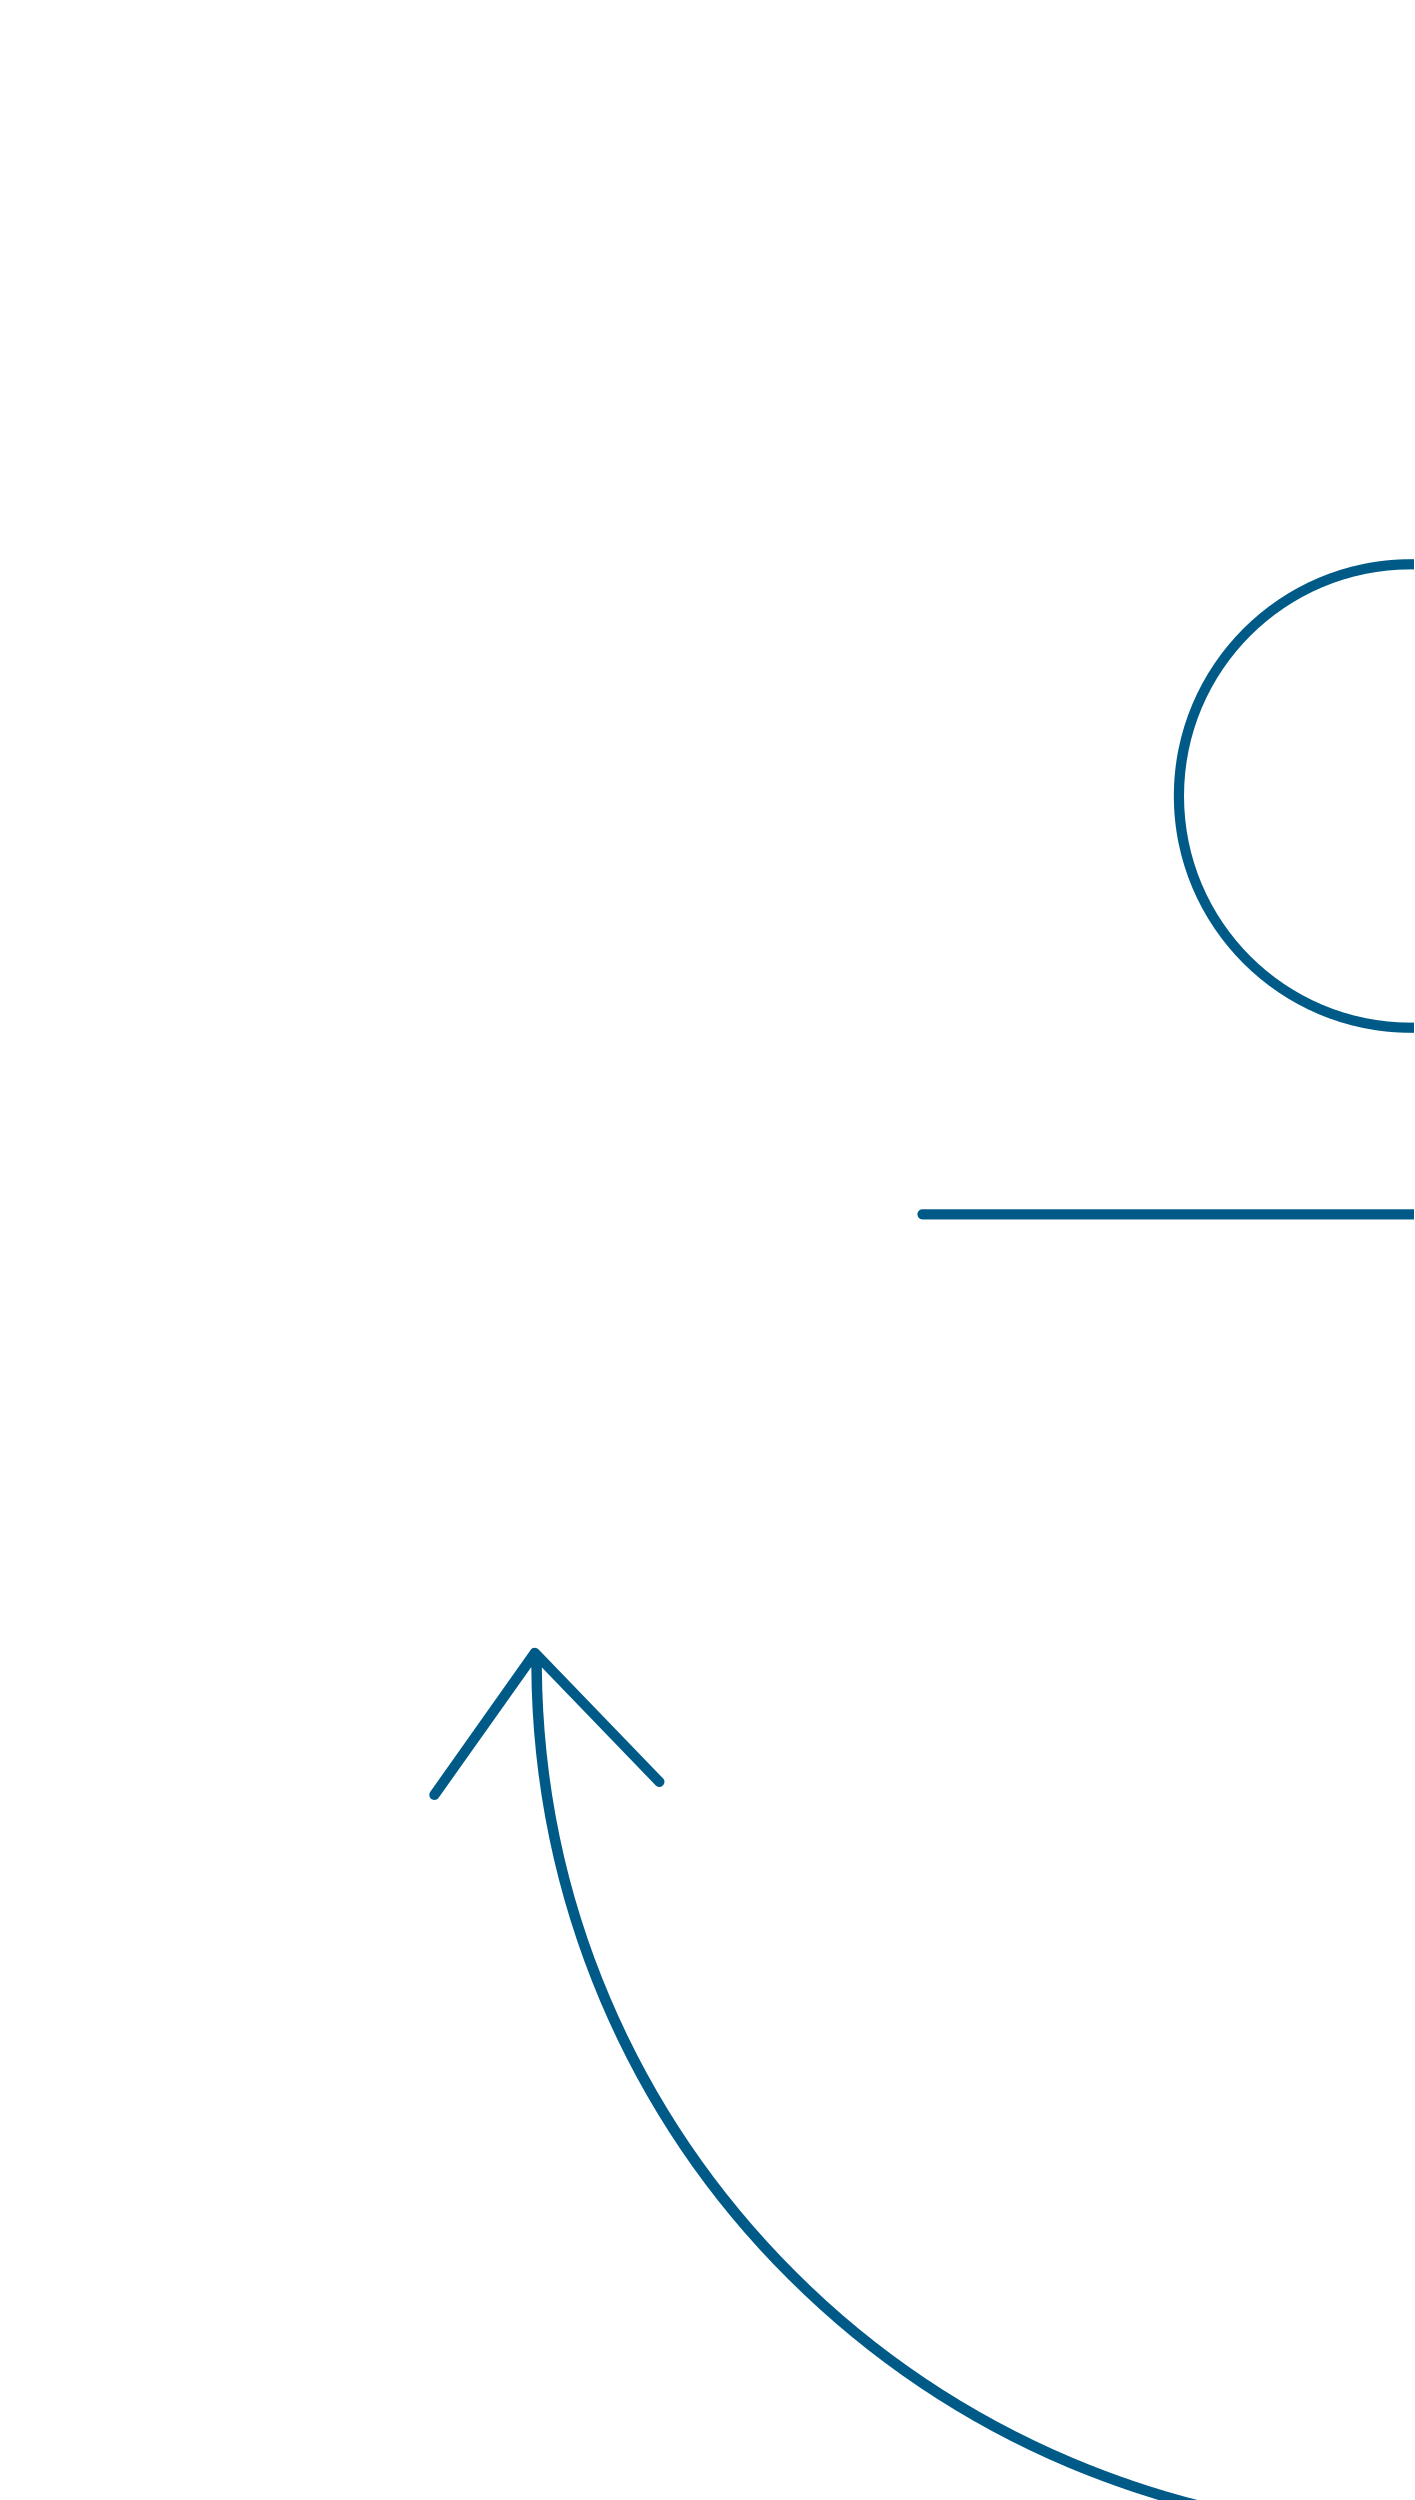
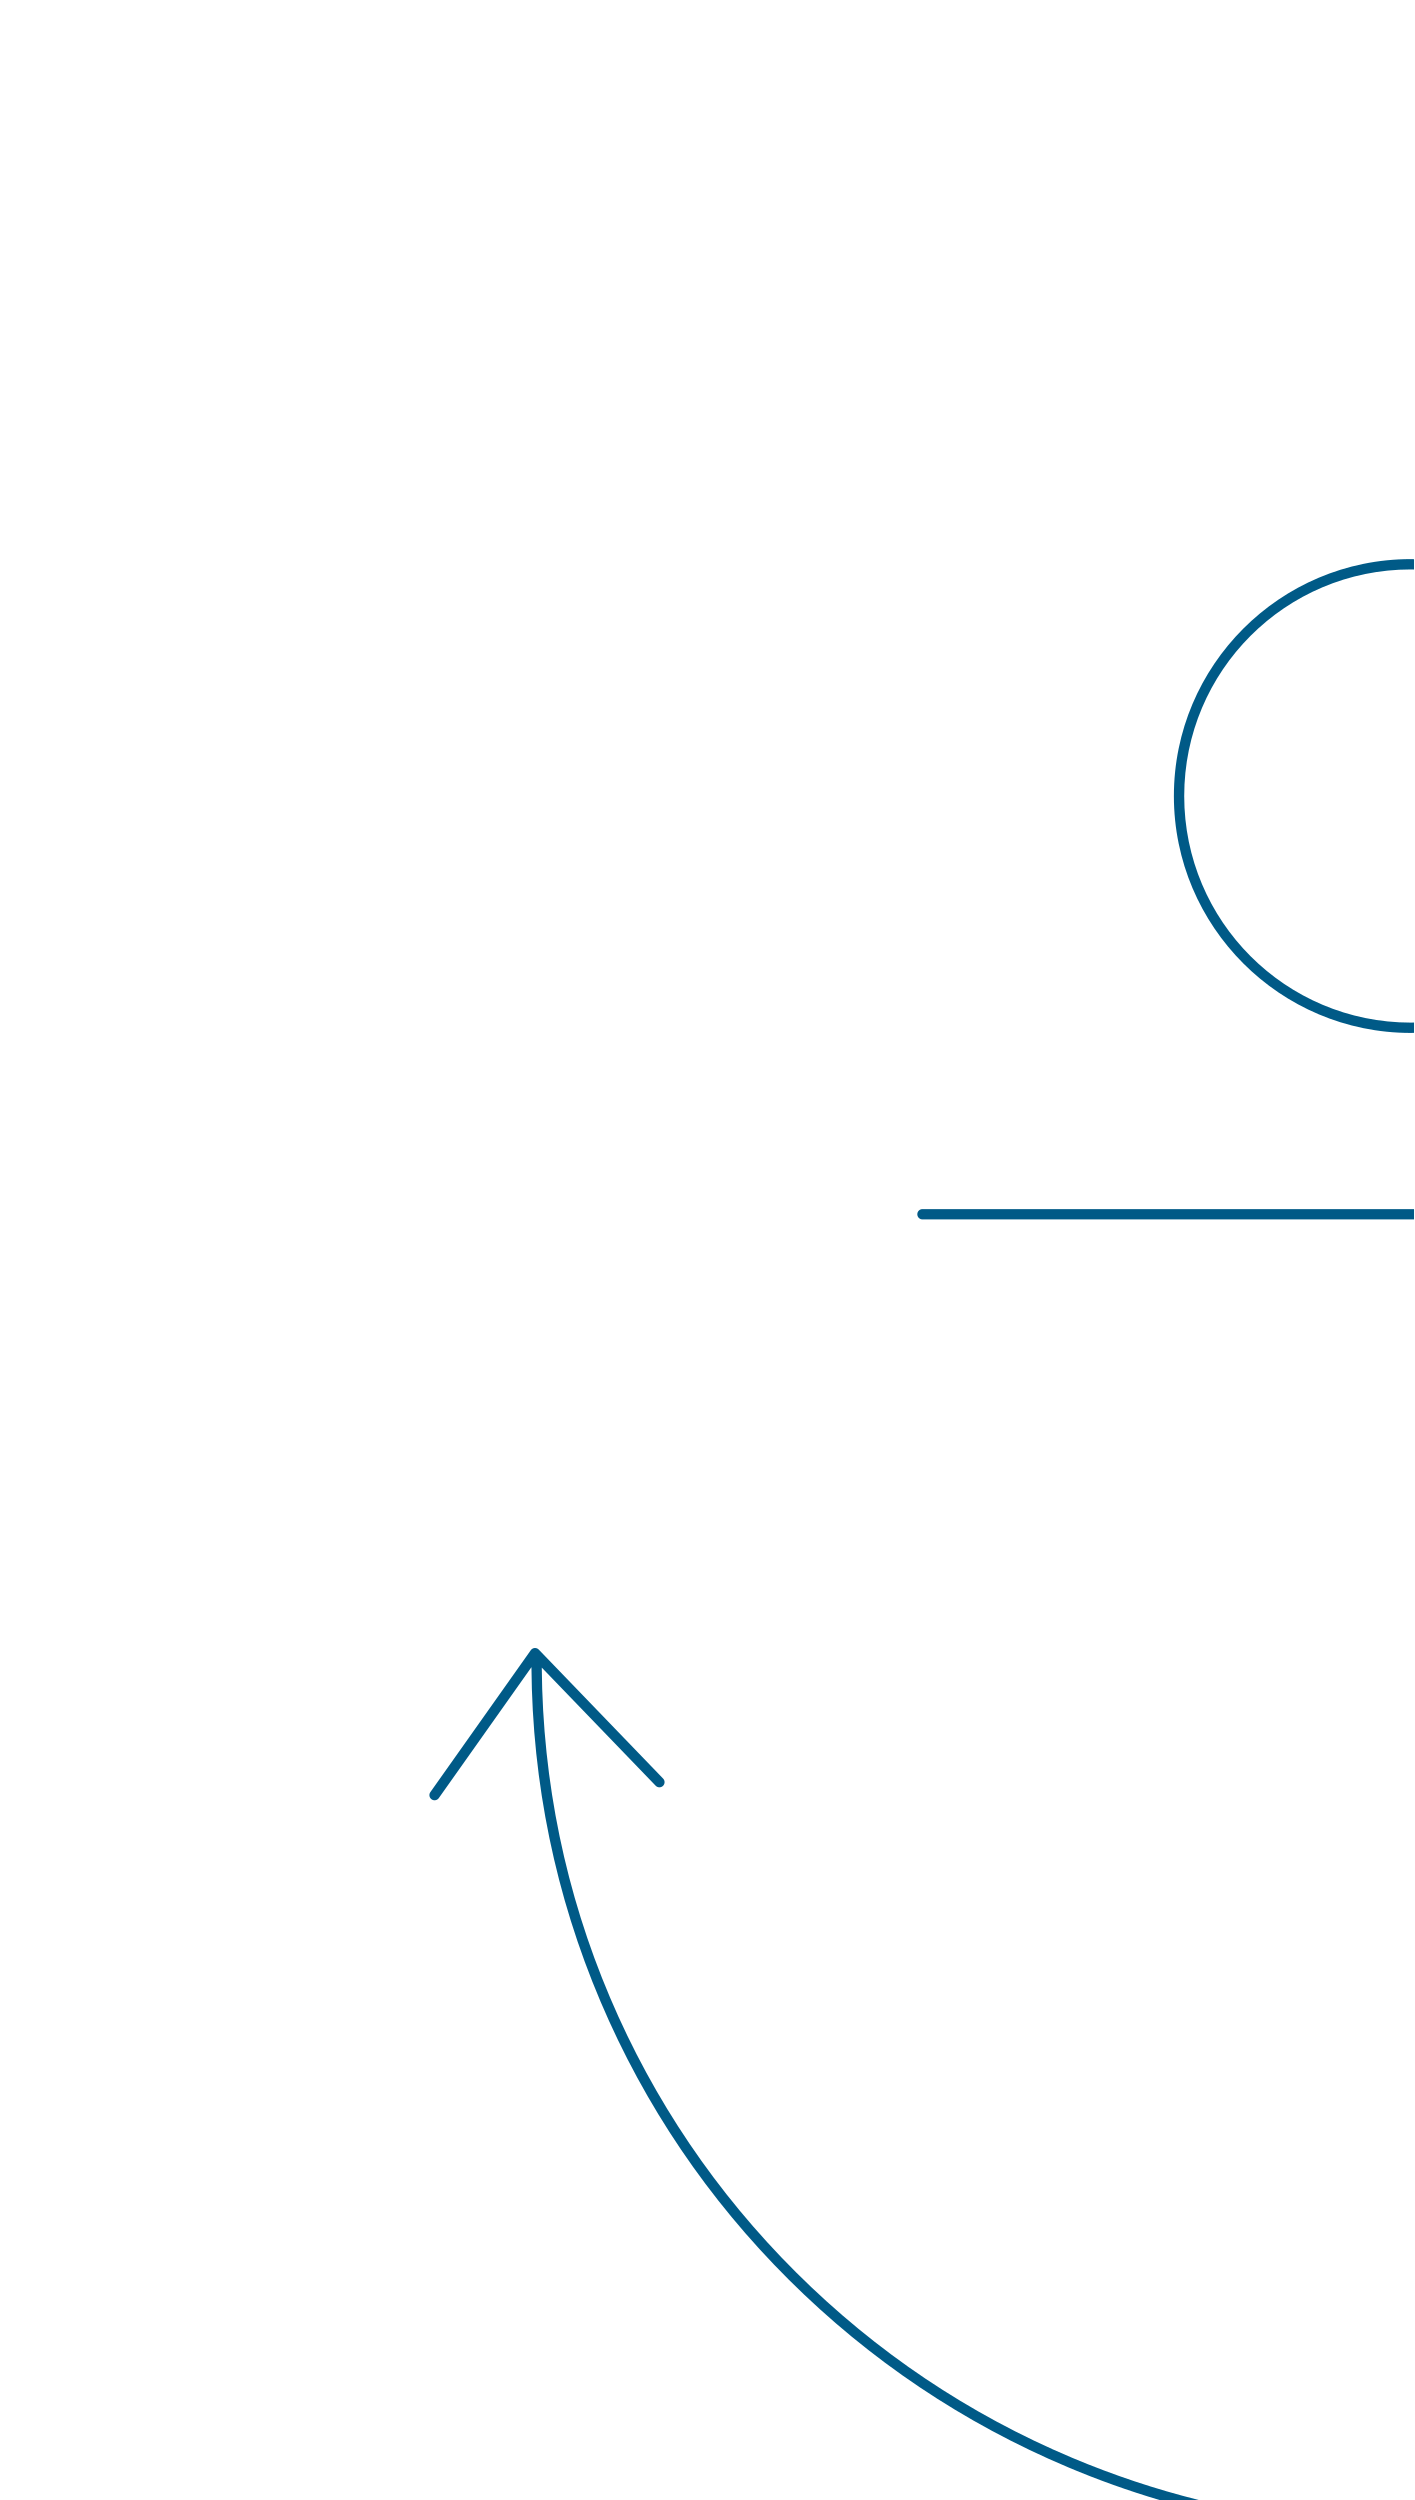
- <svg xmlns="http://www.w3.org/2000/svg" version="1.1" id="Ebene_1" x="0px" y="0px" width="375px" height="663px" viewBox="0 0 375 663" style="enable-background:new 0 0 375 663;" xml:space="preserve">
-   <style type="text/css">
- 	.st0{fill:#005A87;}
- </style>
+ <svg xmlns="http://www.w3.org/2000/svg" version="1.1" x="0" y="0" width="375" height="663" viewBox="0, 0, 375, 663">
  <g id="Logo">
-     <path class="st0" d="M284.4,651.8c-27.4-11.6-52.1-28.1-73.2-49.2c-21.2-21.1-37.8-45.6-49.4-72.9c-11.8-27.7-17.9-57.1-18.1-87.5   l30.2,31.3c0.5,0.5,1.4,0.6,1.9,0c0.5-0.5,0.6-1.4,0-1.9l-33-34.2c-0.3-0.3-0.7-0.4-1.1-0.4c-0.4,0-0.8,0.2-1,0.6l-26.6,37.6   c-0.4,0.6-0.3,1.5,0.3,1.9c0.6,0.4,1.5,0.3,1.9-0.3l24.6-34.7c0.2,30.7,6.4,60.6,18.3,88.7c11.7,27.6,28.5,52.5,50,73.8   c21.4,21.3,46.3,38.1,74.1,49.8c7.9,3.3,16,6.2,24.2,8.7h10.4C306.5,660.2,295.3,656.4,284.4,651.8" />
-     <path class="st0" d="M243.3,322c0,0.8,0.6,1.4,1.4,1.4H375v-2.7H244.6C243.9,320.7,243.3,321.3,243.3,322" />
-     <path class="st0" d="M375,271.2c-0.3,0-0.6,0-0.9,0c-33.2,0-60.1-26.9-60.1-60.1c0-33.2,26.9-60.1,60.1-60.1c0.3,0,0.6,0,0.9,0   v-2.7c-0.3,0-0.6,0-0.9,0c-34.6,0-62.8,28.2-62.8,62.8c0,34.6,28.2,62.8,62.8,62.8c0.3,0,0.6,0,0.9,0V271.2z" />
+     <path d="M284.358,651.817 C256.928,640.261 232.294,623.718 211.138,602.648 C189.983,581.579 173.374,557.043 161.772,529.723 C149.998,501.997 143.914,472.576 143.679,442.249 L173.89,473.582 C174.415,474.126 175.282,474.142 175.826,473.617 C176.371,473.091 176.386,472.225 175.861,471.68 L142.874,437.468 C142.59,437.175 142.192,437.023 141.785,437.053 C141.378,437.085 141.006,437.296 140.77,437.629 L114.13,475.275 C113.693,475.892 113.839,476.747 114.457,477.184 C115.074,477.621 115.928,477.474 116.365,476.857 L140.94,442.13 C141.159,472.87 147.317,502.69 159.253,530.795 C170.993,558.44 187.799,583.268 209.206,604.588 C230.612,625.909 255.539,642.647 283.295,654.339 C291.232,657.684 299.307,660.57 307.5,663 L317.904,663 C306.492,660.152 295.294,656.423 284.358,651.817" fill="#005A87" />
+     <path d="M243.268,322.023 C243.268,322.78 243.881,323.392 244.637,323.392 L375,323.392 L375,320.654 L244.637,320.654 C243.881,320.654 243.268,321.267 243.268,322.023" fill="#005A87" />
+     <path d="M375,271.175 C374.714,271.179 374.432,271.196 374.145,271.196 C340.957,271.196 314.053,244.293 314.053,211.106 C314.053,177.918 340.957,151.014 374.145,151.014 C374.432,151.014 374.714,151.031 375,151.035 L375,148.298 C374.714,148.294 374.432,148.276 374.145,148.276 C339.5,148.276 311.314,176.461 311.314,211.106 C311.314,245.749 339.5,273.935 374.145,273.935 C374.432,273.935 374.714,273.916 375,273.912 z" fill="#005A87" />
  </g>
</svg>
